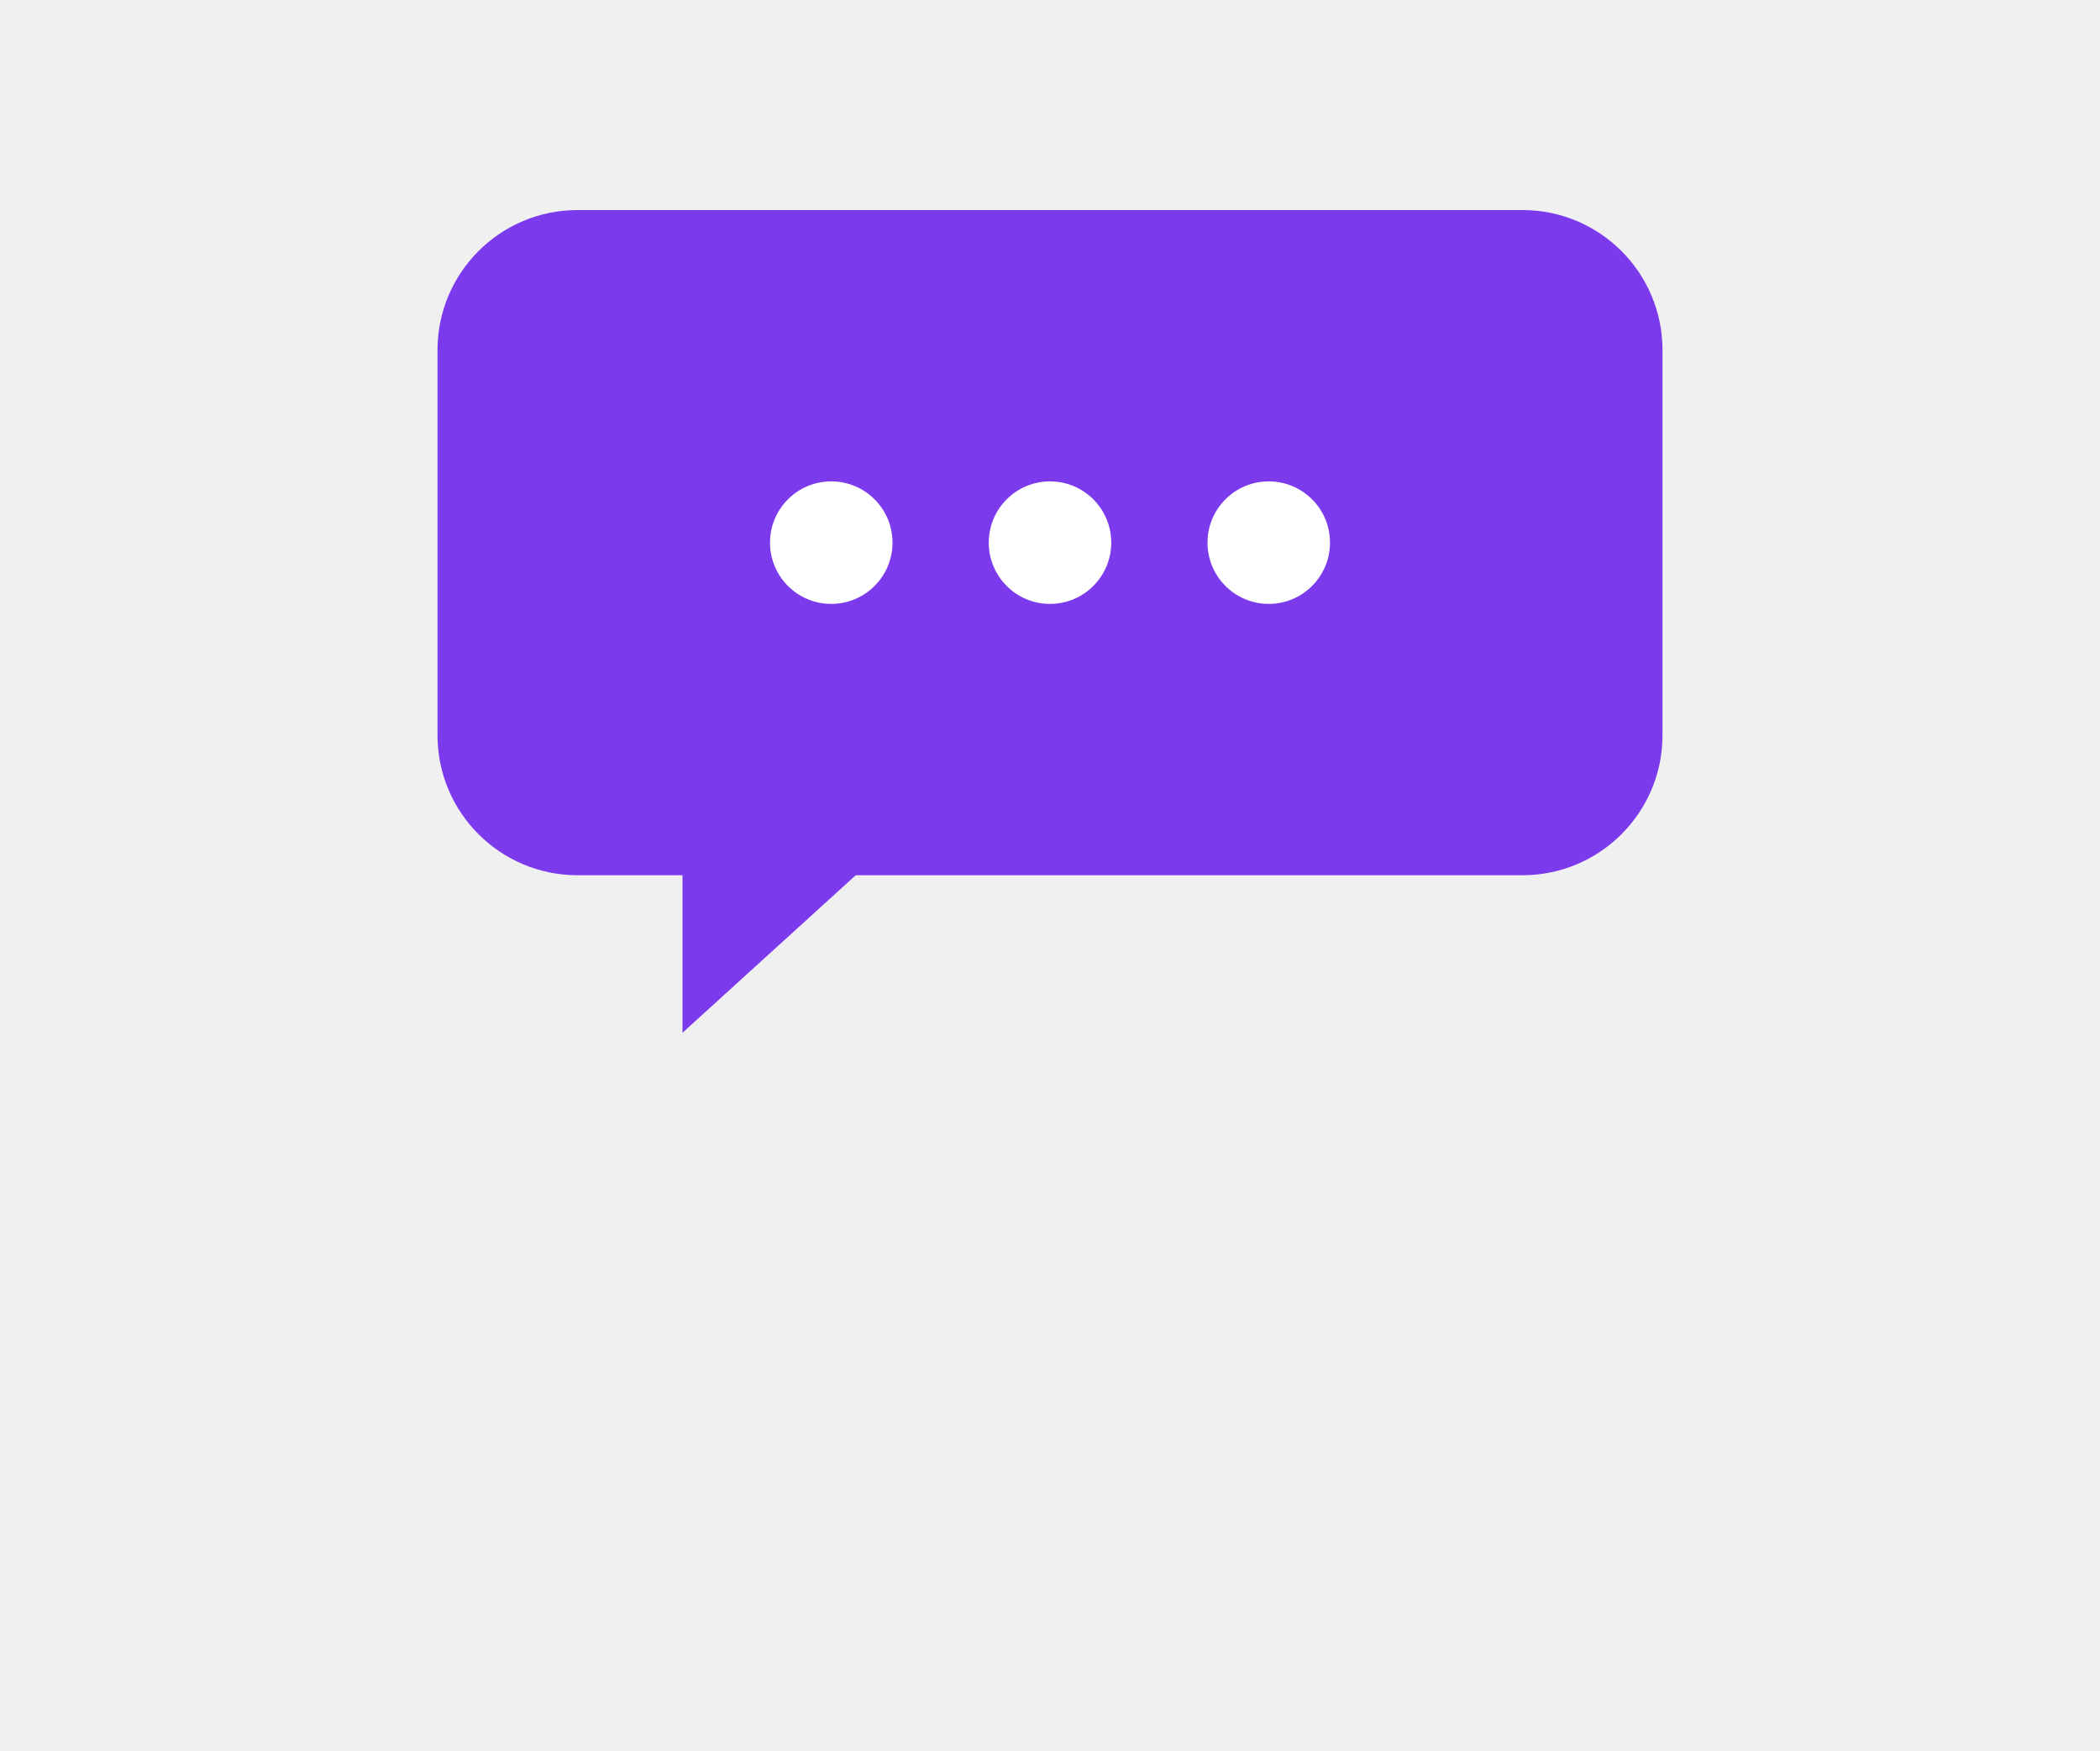
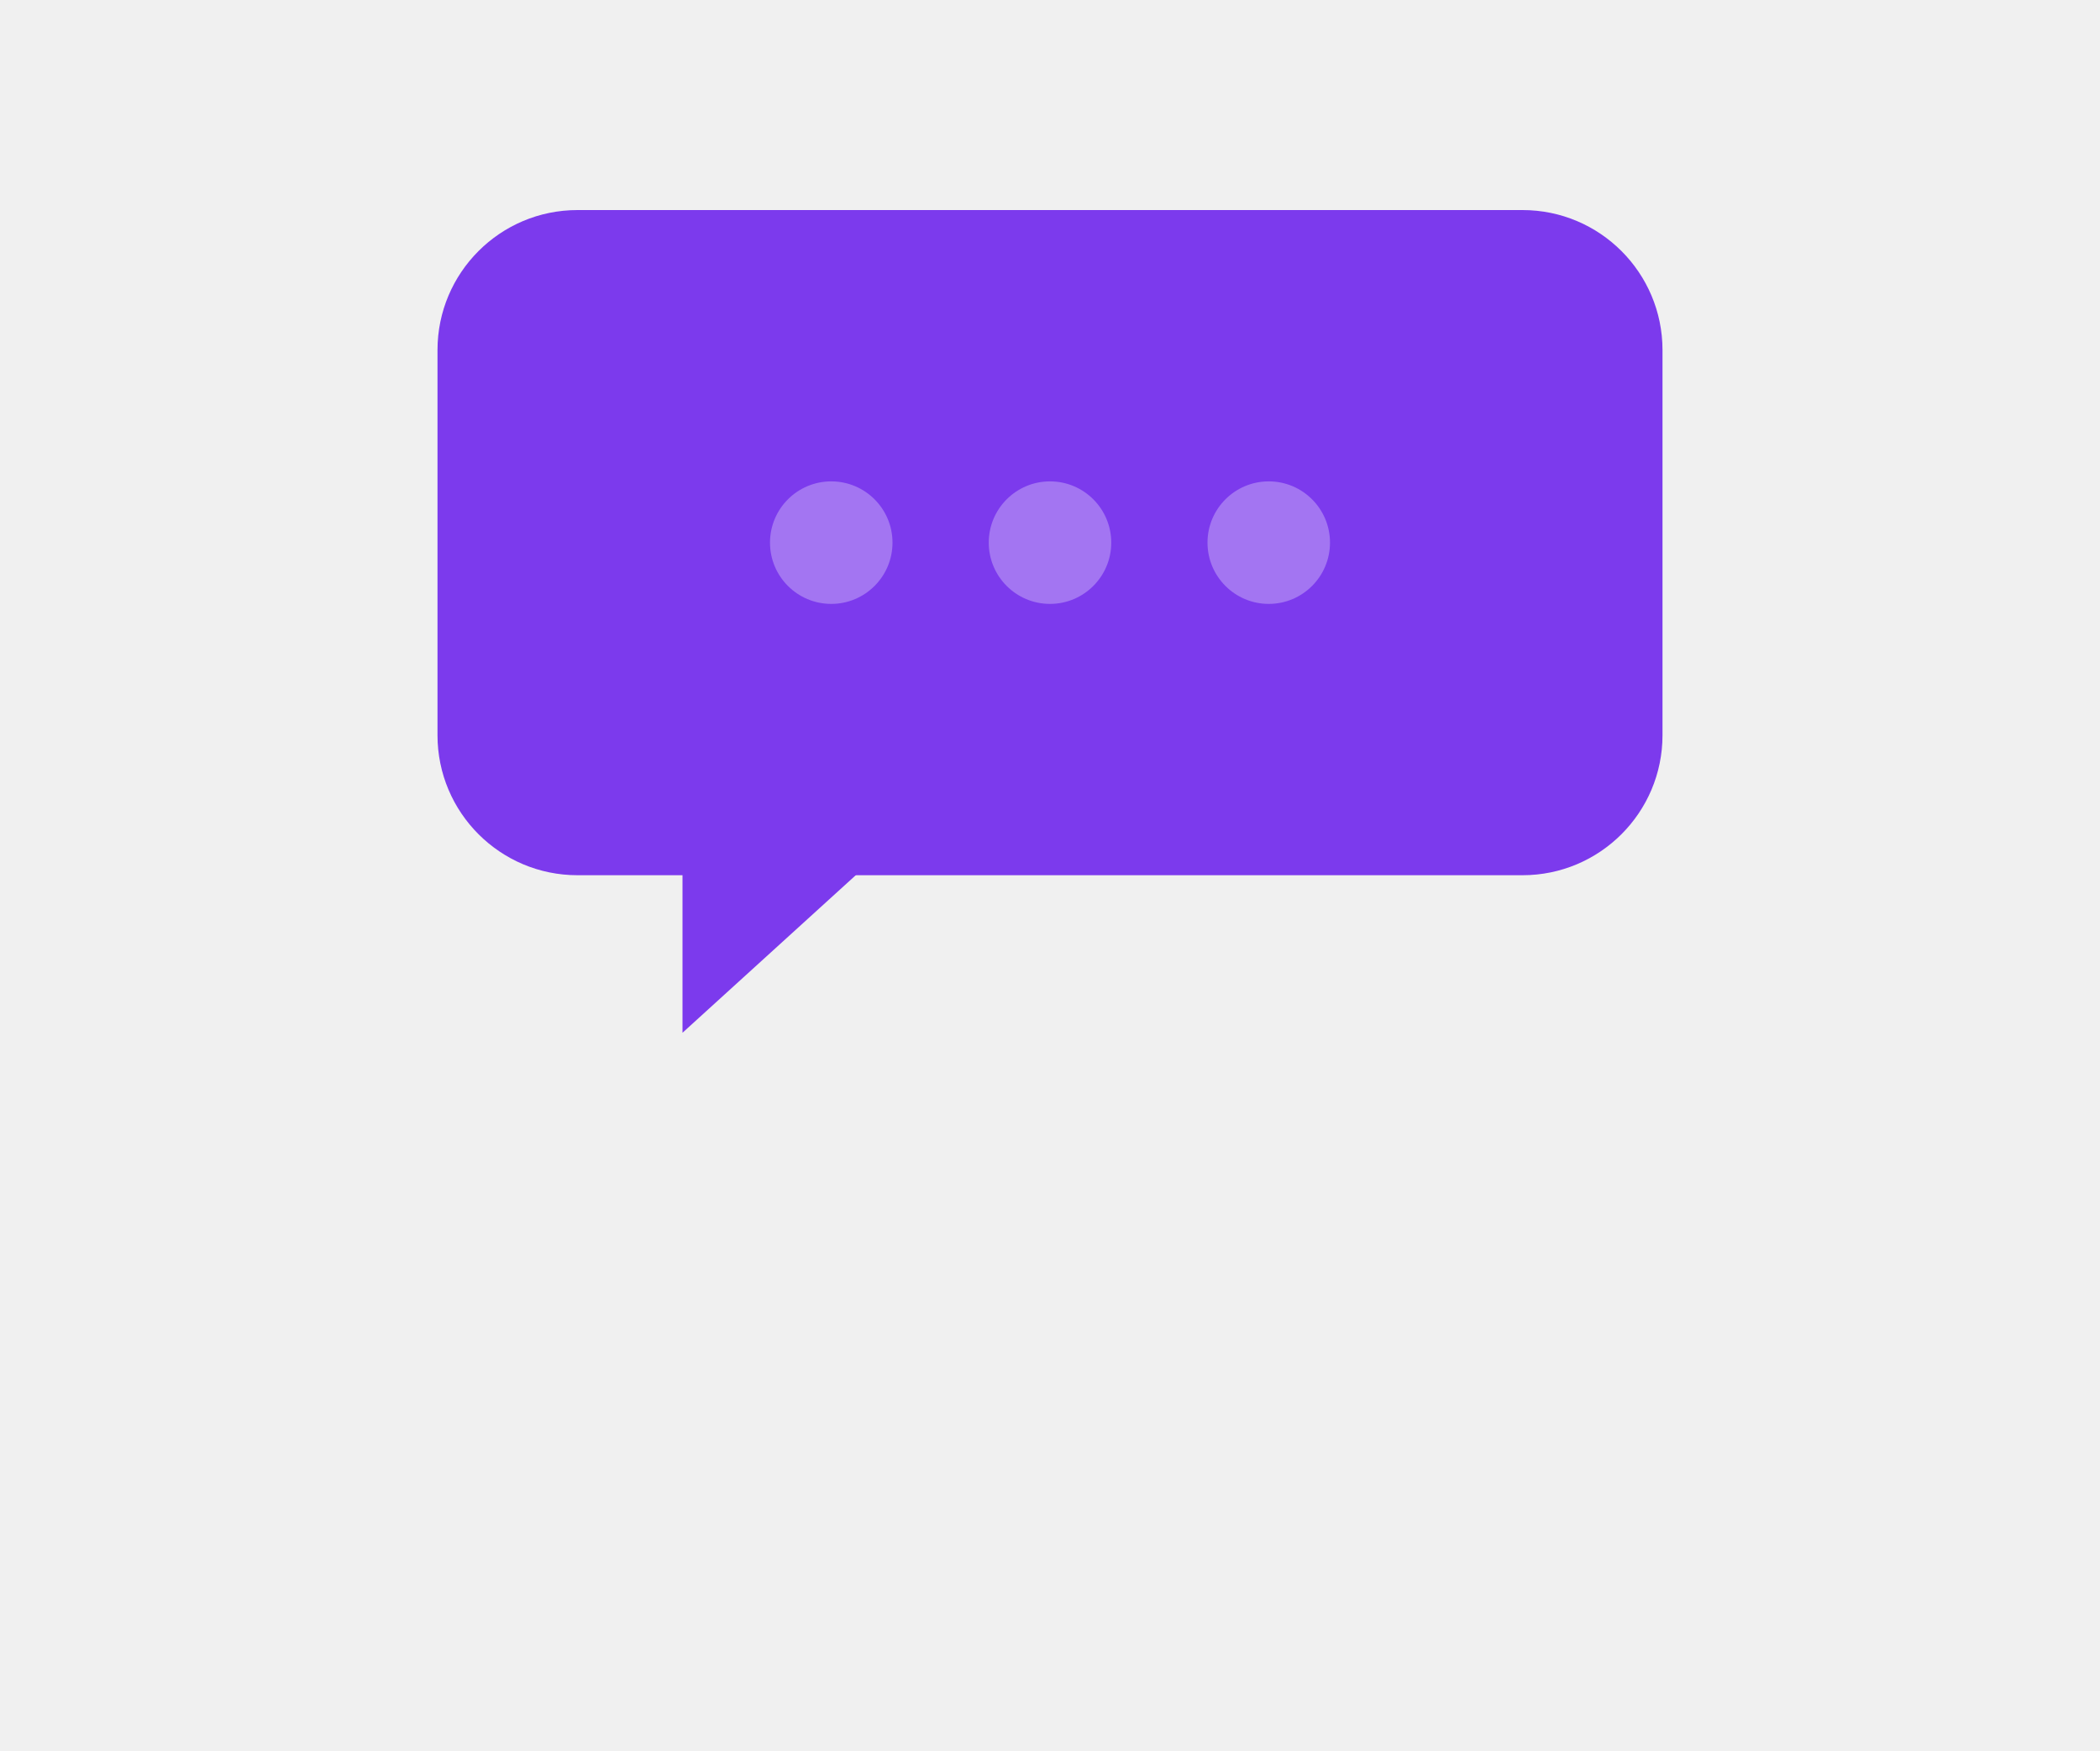
<svg xmlns="http://www.w3.org/2000/svg" viewBox="0 0 240 200" width="240" height="200" role="img" aria-label="接收短信验证码">
  <rect x="50" y="24" width="140" height="76" rx="16" fill="#7C3AED" />
  <path d="M78 98 l0 20 22 -20 z" fill="#7C3AED" />
  <g fill="#fff">
-     <circle cx="95" cy="62" r="7">
-       <animate attributeName="opacity" values="0.3;1;0.3" dur="1.2s" repeatCount="indefinite" />
+     <circle cx="95" cy="62" r="7" opacity="0.3">
+       <animate attributeName="opacity" values="0.3;1;0.3" dur="1.2s" repeatCount="2" />
    </circle>
-     <circle cx="120" cy="62" r="7">
-       <animate attributeName="opacity" values="0.3;1;0.3" dur="1.2s" begin="0.2s" repeatCount="indefinite" />
+     <circle cx="120" cy="62" r="7" opacity="0.3">
+       <animate attributeName="opacity" values="0.3;1;0.3" dur="1.2s" begin="0.2s" repeatCount="2" />
    </circle>
-     <circle cx="145" cy="62" r="7">
-       <animate attributeName="opacity" values="0.3;1;0.3" dur="1.2s" begin="0.4s" repeatCount="indefinite" />
+     <circle cx="145" cy="62" r="7" opacity="0.3">
+       <animate attributeName="opacity" values="0.3;1;0.3" dur="1.2s" begin="0.4s" repeatCount="2" />
    </circle>
  </g>
  <g font-family="'JetBrains Mono', Menlo, monospace" font-size="22" font-weight="700" fill="#0F172A" text-anchor="middle">
-     <text x="57" y="158" opacity="0">4<animate attributeName="opacity" values="0;0;1;1;0;0" keyTimes="0;0.03;0.045;0.96;0.99;1" dur="6s" repeatCount="indefinite" />
+     <text x="57" y="158" opacity="0">4<animate attributeName="opacity" values="0;0;1;1" keyTimes="0;0.03;0.045;1" begin="2.8s" dur="3.2s" fill="freeze" />
    </text>
-     <text x="81" y="158" opacity="0">8<animate attributeName="opacity" values="0;0;1;1;0;0" keyTimes="0;0.05;0.065;0.96;0.99;1" dur="6s" repeatCount="indefinite" />
+     <text x="81" y="158" opacity="0">8<animate attributeName="opacity" values="0;0;1;1" keyTimes="0;0.05;0.065;1" begin="2.8s" dur="3.2s" fill="freeze" />
    </text>
-     <text x="105" y="158" opacity="0">2<animate attributeName="opacity" values="0;0;1;1;0;0" keyTimes="0;0.07;0.085;0.96;0.99;1" dur="6s" repeatCount="indefinite" />
+     <text x="105" y="158" opacity="0">2<animate attributeName="opacity" values="0;0;1;1" keyTimes="0;0.07;0.085;1" begin="2.8s" dur="3.2s" fill="freeze" />
    </text>
-     <text x="129" y="158" opacity="0">9<animate attributeName="opacity" values="0;0;1;1;0;0" keyTimes="0;0.093;0.108;0.96;0.99;1" dur="6s" repeatCount="indefinite" />
+     <text x="129" y="158" opacity="0">9<animate attributeName="opacity" values="0;0;1;1" keyTimes="0;0.093;0.108;1" begin="2.8s" dur="3.2s" fill="freeze" />
    </text>
-     <text x="153" y="158" opacity="0">1<animate attributeName="opacity" values="0;0;1;1;0;0" keyTimes="0;0.12;0.135;0.96;0.99;1" dur="6s" repeatCount="indefinite" />
+     <text x="153" y="158" opacity="0">1<animate attributeName="opacity" values="0;0;1;1" keyTimes="0;0.12;0.135;1" begin="2.8s" dur="3.2s" fill="freeze" />
    </text>
-     <text x="177" y="158" opacity="0">6<animate attributeName="opacity" values="0;0;1;1;0;0" keyTimes="0;0.15;0.165;0.96;0.99;1" dur="6s" repeatCount="indefinite" />
+     <text x="177" y="158" opacity="0">6<animate attributeName="opacity" values="0;0;1;1" keyTimes="0;0.15;0.165;1" begin="2.8s" dur="3.2s" fill="freeze" />
    </text>
  </g>
</svg>
